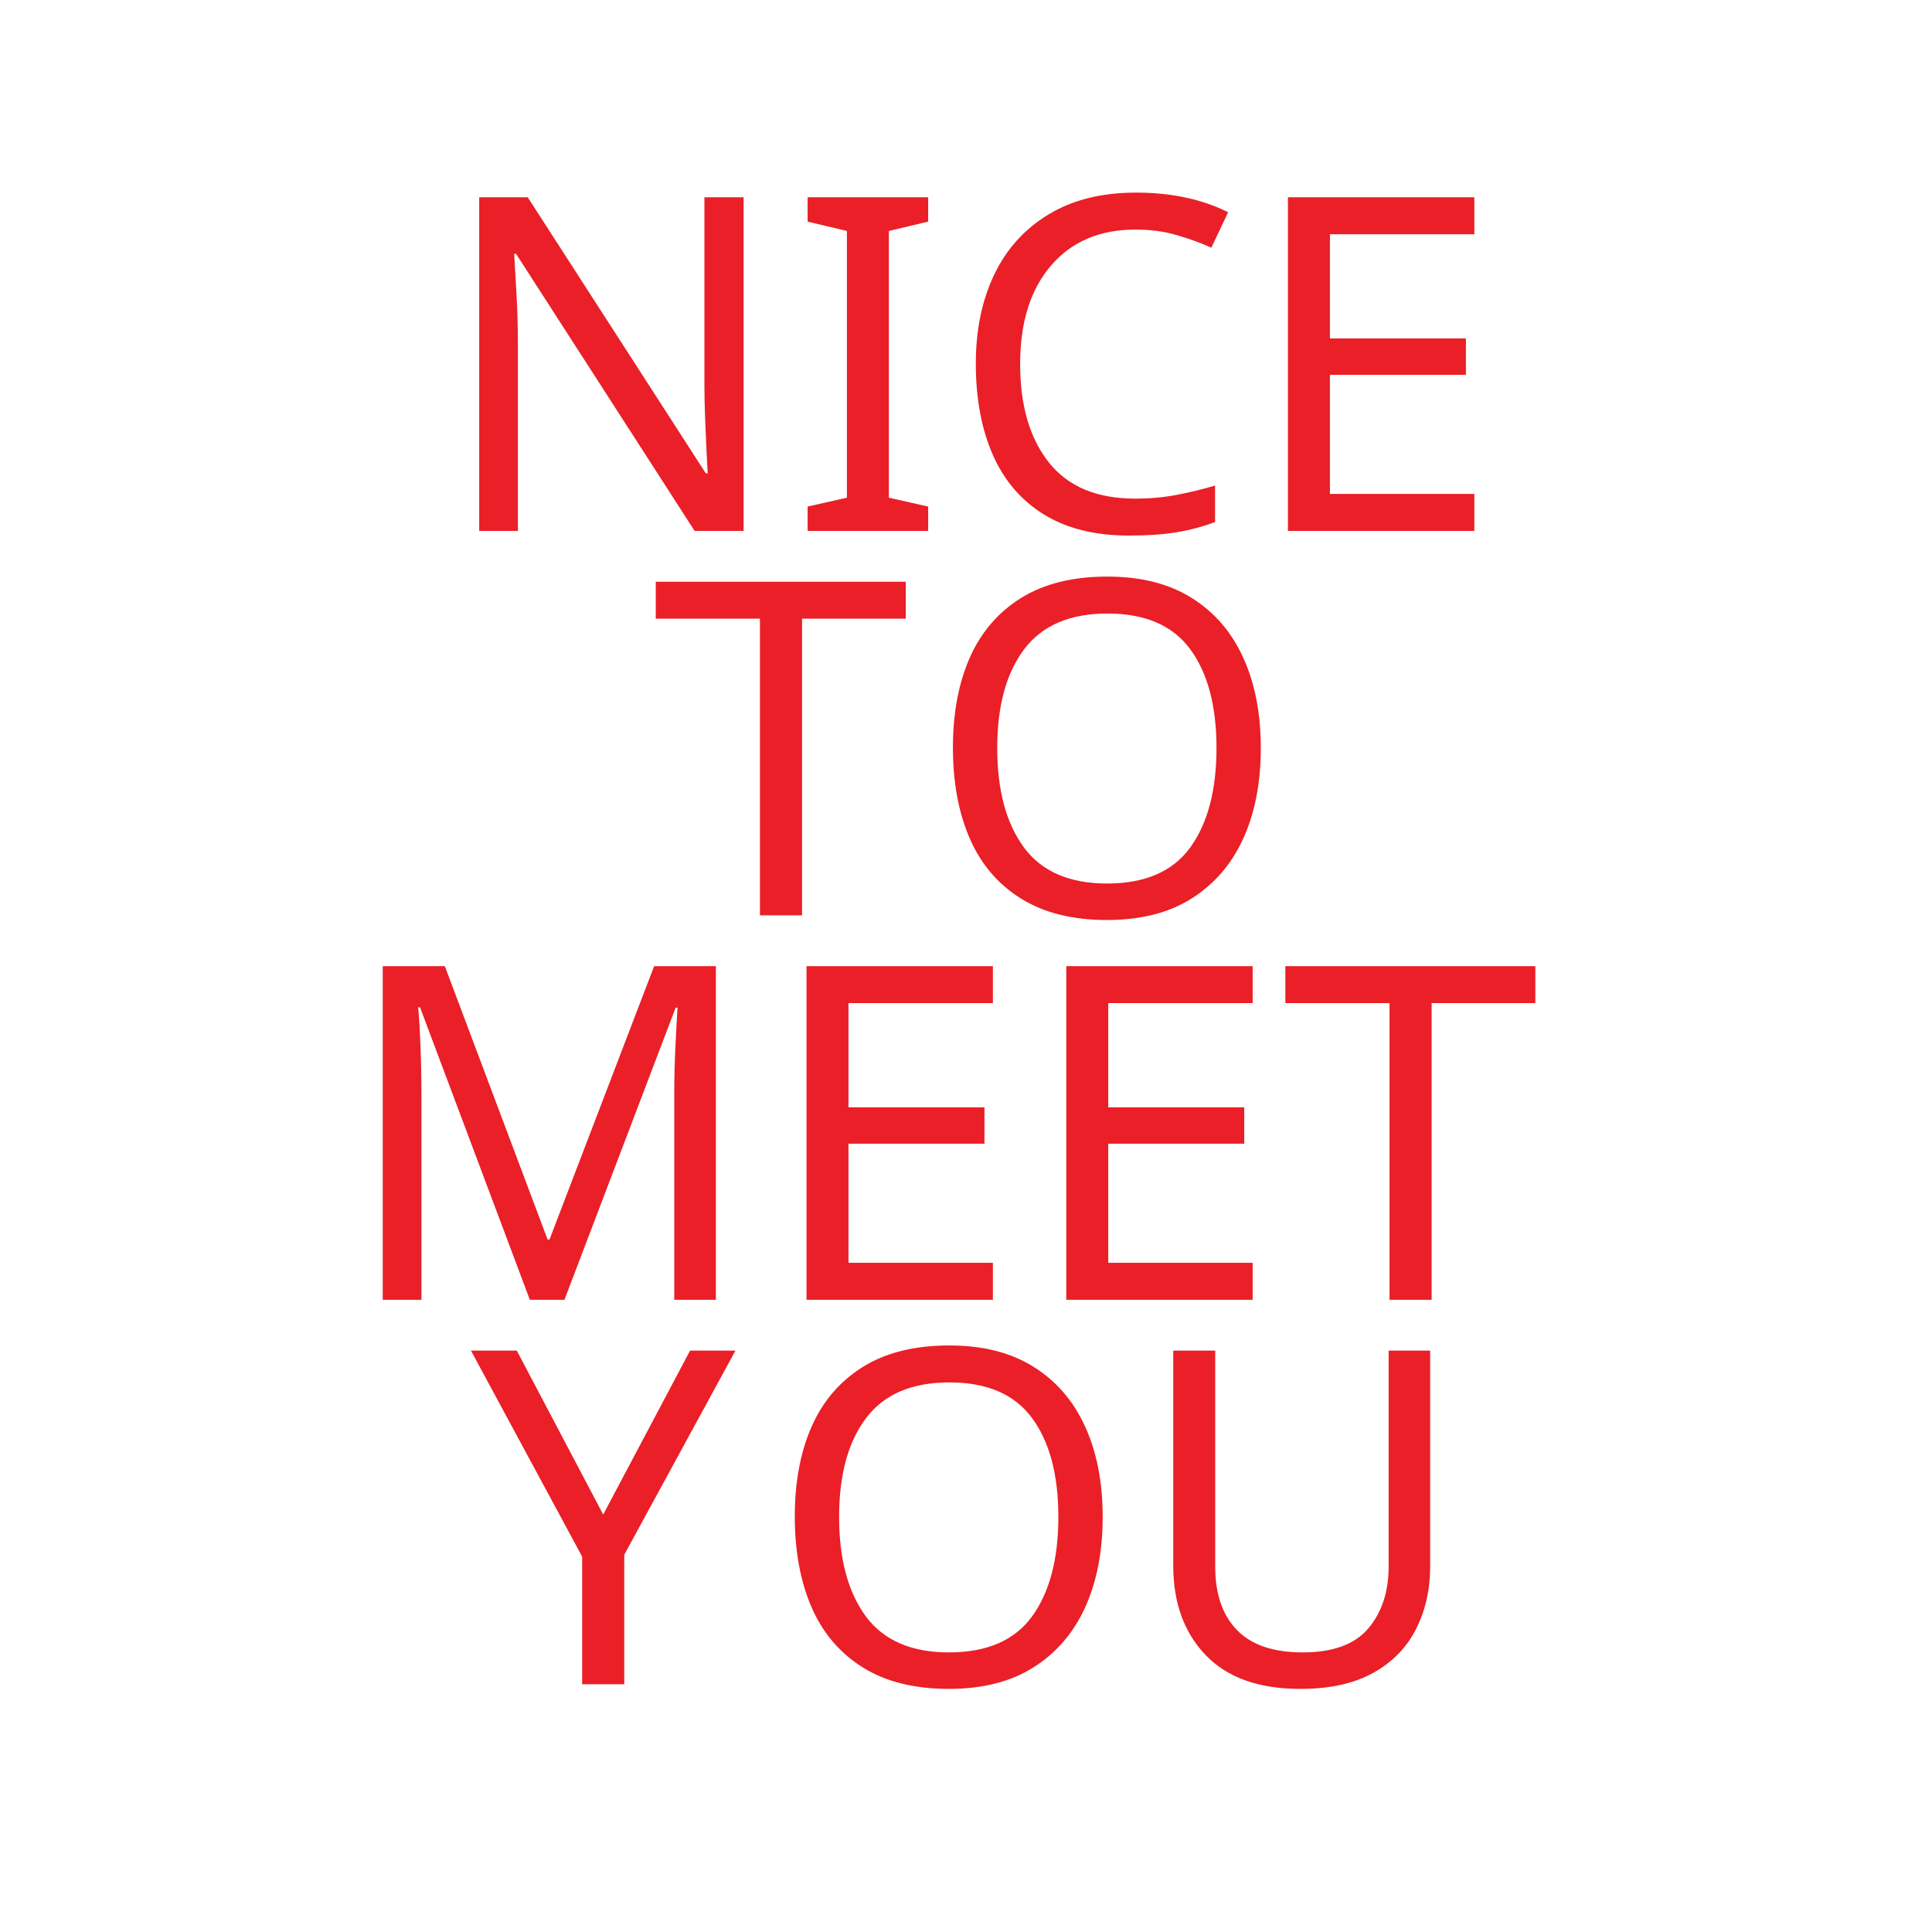
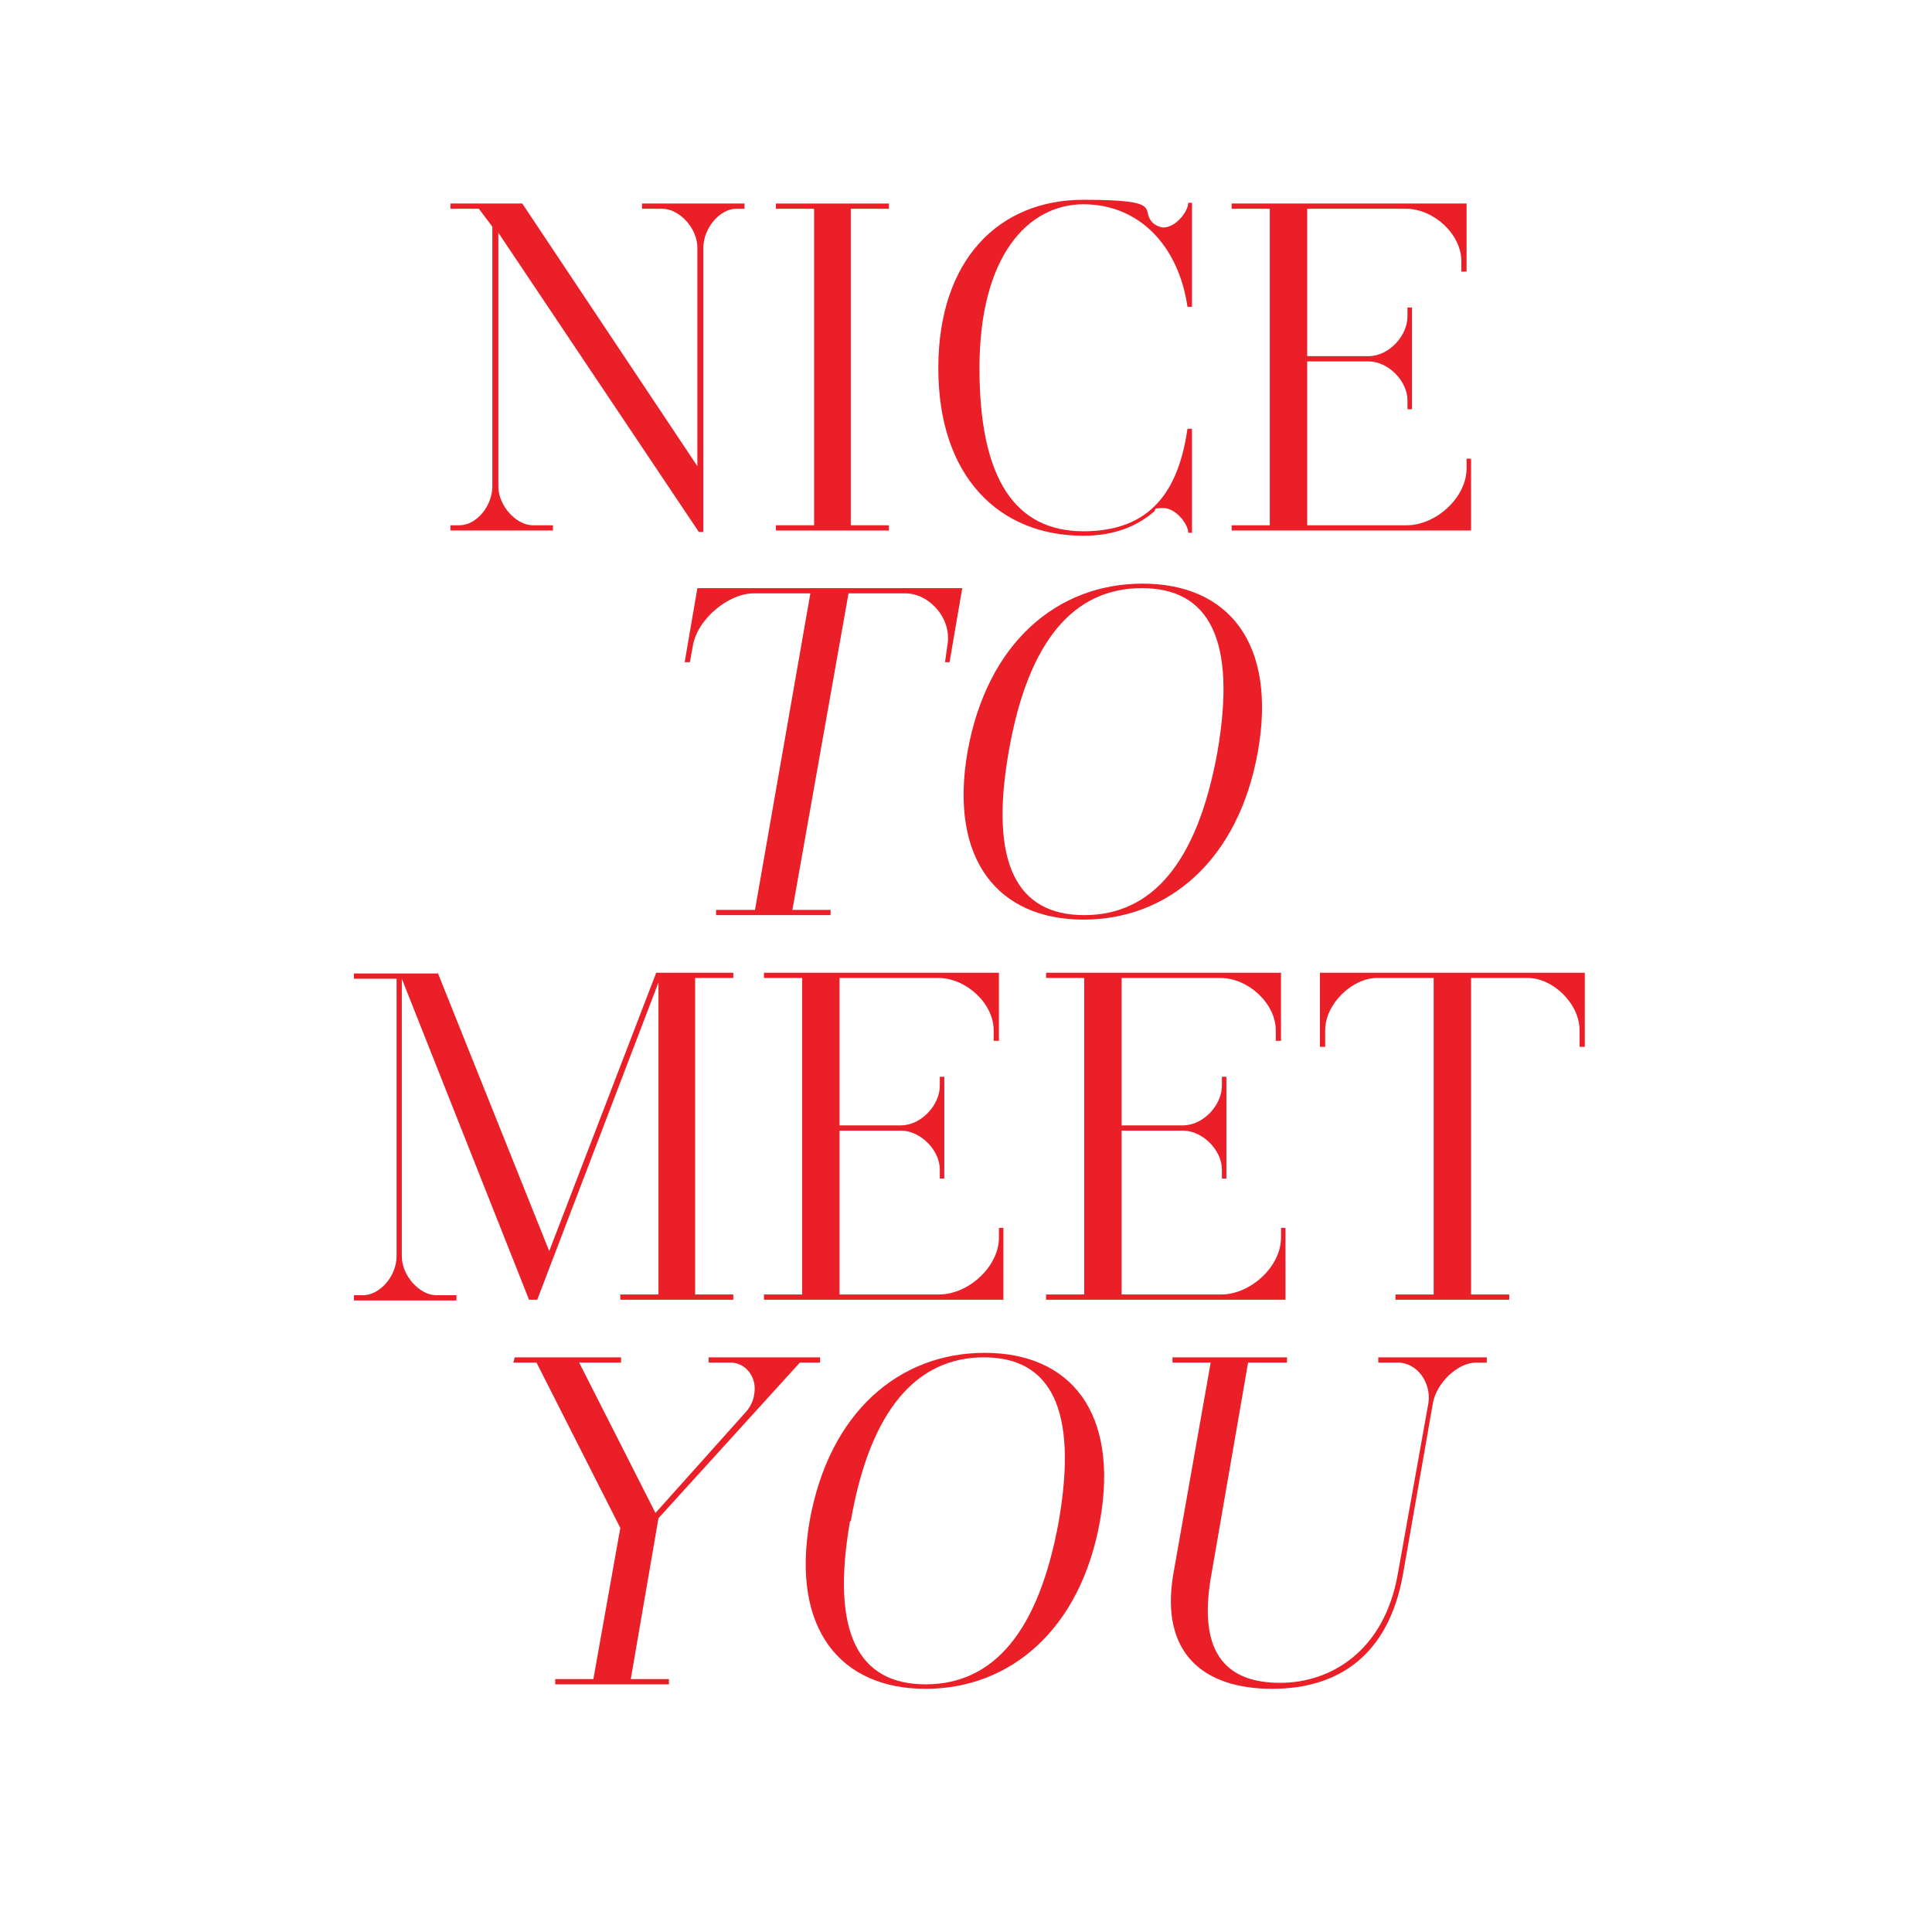
- <svg xmlns="http://www.w3.org/2000/svg" id="Layer_1" viewBox="0 0 258.16 258.16">
+ <svg xmlns="http://www.w3.org/2000/svg" id="Layer_1" version="1.1" viewBox="0 0 258.2 258.2">
+   <defs>
+     <style>
+       .st0 {
+         isolation: isolate;
+       }
+ 
+       .st1 {
+         fill: #ea1f27;
+       }
+     </style>
+   </defs>
  <g id="Layer_1-2">
-     <g style="isolation:isolate;">
-       <text transform="translate(57.97 70.94)" style="fill:#ea1f27; font-family:TriviaSerifBook, 'Trivia Serif Book'; font-size:62.43px; isolation:isolate;">
-         <tspan x="0" y="0">NICE</tspan>
-       </text>
+     <g class="st0">
+       <g class="st0">
+         <g class="st0">
+           <path class="st1" d="M69.8,27.2l23.4,35.1v-29.2c0-2.6-2.4-5.2-4.7-5.2h-2.7v-.7h13.7v.7h-1.1c-2.2,0-4.4,2.6-4.4,5.2v38h-.6l-26.8-40v33.9c0,2.6,2.4,5.2,4.6,5.2h2.7v.7h-13.7v-.7h1.2c2.3,0,4.4-2.6,4.4-5.2V30.3l-1.8-2.4h-3.8v-.7h9.7Z" />
+           <path class="st1" d="M118.8,27.2v.7h-5.1v42.3h5.1v.7h-15.1v-.7h5.1V27.9h-5.1v-.7h15.1Z" />
+           <path class="st1" d="M154.2,29.9c.4.3.9.5,1.3.5,1.6,0,3.3-2.1,3.3-3.3h.5v13.9h-.6c-1.2-8.2-6.5-13.7-13.9-13.7s-13.9,6.9-13.9,21.9,4.9,21.8,13.9,21.8,12.7-5.4,13.9-13.7h.6v13.9h-.5c0-1.2-1.7-3.3-3.3-3.3s-.9.2-1.3.5c-2.1,1.8-5.1,3.2-9.4,3.2-11.3,0-19.4-7.9-19.4-22.4s8.1-22.5,19.4-22.5,7.3,1.4,9.4,3.2Z" />
+           <path class="st1" d="M196,27.2v9.1h-.7v-1.4c0-3.6-3.7-7-7.4-7h-13.2v19.7h8.2c2.7,0,5.2-2.7,5.2-5.3v-1.2h.6v13.6h-.6v-1.2c0-2.6-2.6-5.2-5.2-5.2h-8.2v21.9h13.3c3.9,0,8-3.7,8-7.6v-1.3h.6v9.6h-32v-.7h5.1V27.9h-5.1v-.7h31.3Z" />
+         </g>
+       </g>
    </g>
-     <g style="isolation:isolate;">
-       <text transform="translate(87 122.31)" style="fill:#ea1f27; font-family:TriviaSerifBook-Italic, 'Trivia Serif Book'; font-size:62.43px; isolation:isolate;">
-         <tspan x="0" y="0">T</tspan>
-       </text>
-       <text transform="translate(123.52 122.31)" style="fill:#ea1f27; font-family:TriviaSerifBook-Italic, 'Trivia Serif Book'; font-size:62.43px; isolation:isolate;">
-         <tspan x="0" y="0">O</tspan>
-       </text>
+     <g class="st0">
+       <g class="st0">
+         <g class="st0">
+           <path class="st1" d="M128.6,78.6l-1.7,9.9h-.6l.3-2.2c.7-3.6-2.4-7-5.6-7h-7.6l-7.5,42.3h5.1v.7h-15.3v-.7h5.2l7.4-42.3h-7.6c-3.3,0-7.5,3.4-8.1,7l-.4,2.2h-.7l1.7-9.9h35.2Z" />
+         </g>
+       </g>
+       <g class="st0">
+         <g class="st0">
+           <path class="st1" d="M168.1,100.5c-2.6,14.5-12,22.4-23.3,22.4s-18-7.9-15.5-22.4c2.6-14.6,12-22.5,23.4-22.5s18,7.9,15.4,22.5ZM134.8,100.5c-2.6,14.9,1.1,21.8,10.1,21.8s15.1-6.9,17.8-21.8c2.6-15-1.1-21.9-10.1-21.9s-15.2,6.9-17.8,21.9Z" />
+         </g>
+       </g>
    </g>
-     <g style="isolation:isolate;">
-       <text transform="translate(45.08 173.68)" style="fill:#ea1f27; font-family:TriviaSerifBook, 'Trivia Serif Book'; font-size:62.43px; isolation:isolate;">
-         <tspan x="0" y="0">MEET</tspan>
-       </text>
+     <g class="st0">
+       <g class="st0">
+         <g class="st0">
+           <path class="st1" d="M58.5,130l14.9,37.2,14.3-37.2h10.3v.7h-5.1v42.3h5.1v.7h-15.1v-.7h5.1v-41.7l-16.2,42.4h-1.1l-17-42.9v37.1c0,2.6,2.4,5.2,4.6,5.2h2.7v.7h-13.7v-.7h1.2c2.3,0,4.5-2.6,4.5-5.2v-37.1h-5.7v-.7h11.3Z" />
+           <path class="st1" d="M133.5,130v9.1h-.7v-1.4c0-3.6-3.7-7-7.4-7h-13.2v19.7h8.2c2.7,0,5.2-2.7,5.2-5.3v-1.2h.6v13.6h-.6v-1.2c0-2.6-2.6-5.2-5.2-5.2h-8.2v21.9h13.3c3.9,0,8-3.7,8-7.6v-1.3h.6v9.6h-32v-.7h5.1v-42.3h-5.1v-.7h31.3Z" />
+           <path class="st1" d="M171.2,130v9.1h-.7v-1.4c0-3.6-3.7-7-7.4-7h-13.2v19.7h8.2c2.7,0,5.2-2.7,5.2-5.3v-1.2h.6v13.6h-.6v-1.2c0-2.6-2.6-5.2-5.2-5.2h-8.2v21.9h13.3c3.9,0,8-3.7,8-7.6v-1.3h.6v9.6h-32v-.7h5.1v-42.3h-5.1v-.7h31.3Z" />
+           <path class="st1" d="M211.8,130v9.9h-.7v-2.2c0-3.6-3.6-7-6.9-7h-7.6v42.3h5.1v.7h-15.2v-.7h5.1v-42.3h-7.6c-3.2,0-6.9,3.4-6.9,7v2.2h-.7v-9.9h35.2Z" />
+         </g>
+       </g>
    </g>
-     <g style="isolation:isolate;">
-       <text transform="translate(62.93 225.05)" style="fill:#ea1f27; font-family:TriviaSerifBook-Italic, 'Trivia Serif Book'; font-size:62.43px; isolation:isolate;">
-         <tspan x="0" y="0">Y</tspan>
-       </text>
-       <text transform="translate(102.39 225.05)" style="fill:#ea1f27; font-family:TriviaSerifBook-Italic, 'Trivia Serif Book'; font-size:62.43px; isolation:isolate;">
-         <tspan x="0" y="0">OU</tspan>
-       </text>
+     <g class="st0">
+       <g class="st0">
+         <g class="st0">
+           <path class="st1" d="M83,181.4v.7h-5.6l10.2,20.1,11.9-13.3c.7-.7,1.2-1.7,1.3-2.6.4-2.2-1.1-4.2-3.2-4.2h-2.9v-.7h14.9v.7h-2.7l-18.9,20.8-3.7,21.5h5.1v.7h-15.2v-.7h5.1l3.6-20.2-11.2-22.1h-3.1l.2-.7h14.4Z" />
+         </g>
+       </g>
+       <g class="st0">
+         <g class="st0">
+           <path class="st1" d="M147,203.3c-2.6,14.5-12,22.4-23.3,22.4s-18-7.9-15.5-22.4c2.6-14.6,12-22.5,23.4-22.5s18,7.9,15.4,22.5ZM113.6,203.3c-2.6,14.9,1.1,21.8,10.1,21.8s15.1-6.9,17.8-21.8c2.6-15-1.1-21.9-10-21.9s-15.2,6.9-17.8,21.9Z" />
+           <path class="st1" d="M172,181.4v.7h-5.2l-4.9,28.3c-2,11,2.4,14.5,9.2,14.5s13.9-4.3,15.7-14.5l4.1-22.9c.4-2.7-1.5-5.4-4.1-5.4h-2.6v-.7h14.5v.7h-1.4c-2.5,0-5.3,2.7-5.8,5.4l-4,22.9c-1.9,10.7-8.5,15.3-17.5,15.3s-15-4.6-13.2-15.3l5-28.3h-5.1v-.7h15.2Z" />
+         </g>
+       </g>
    </g>
  </g>
</svg>
